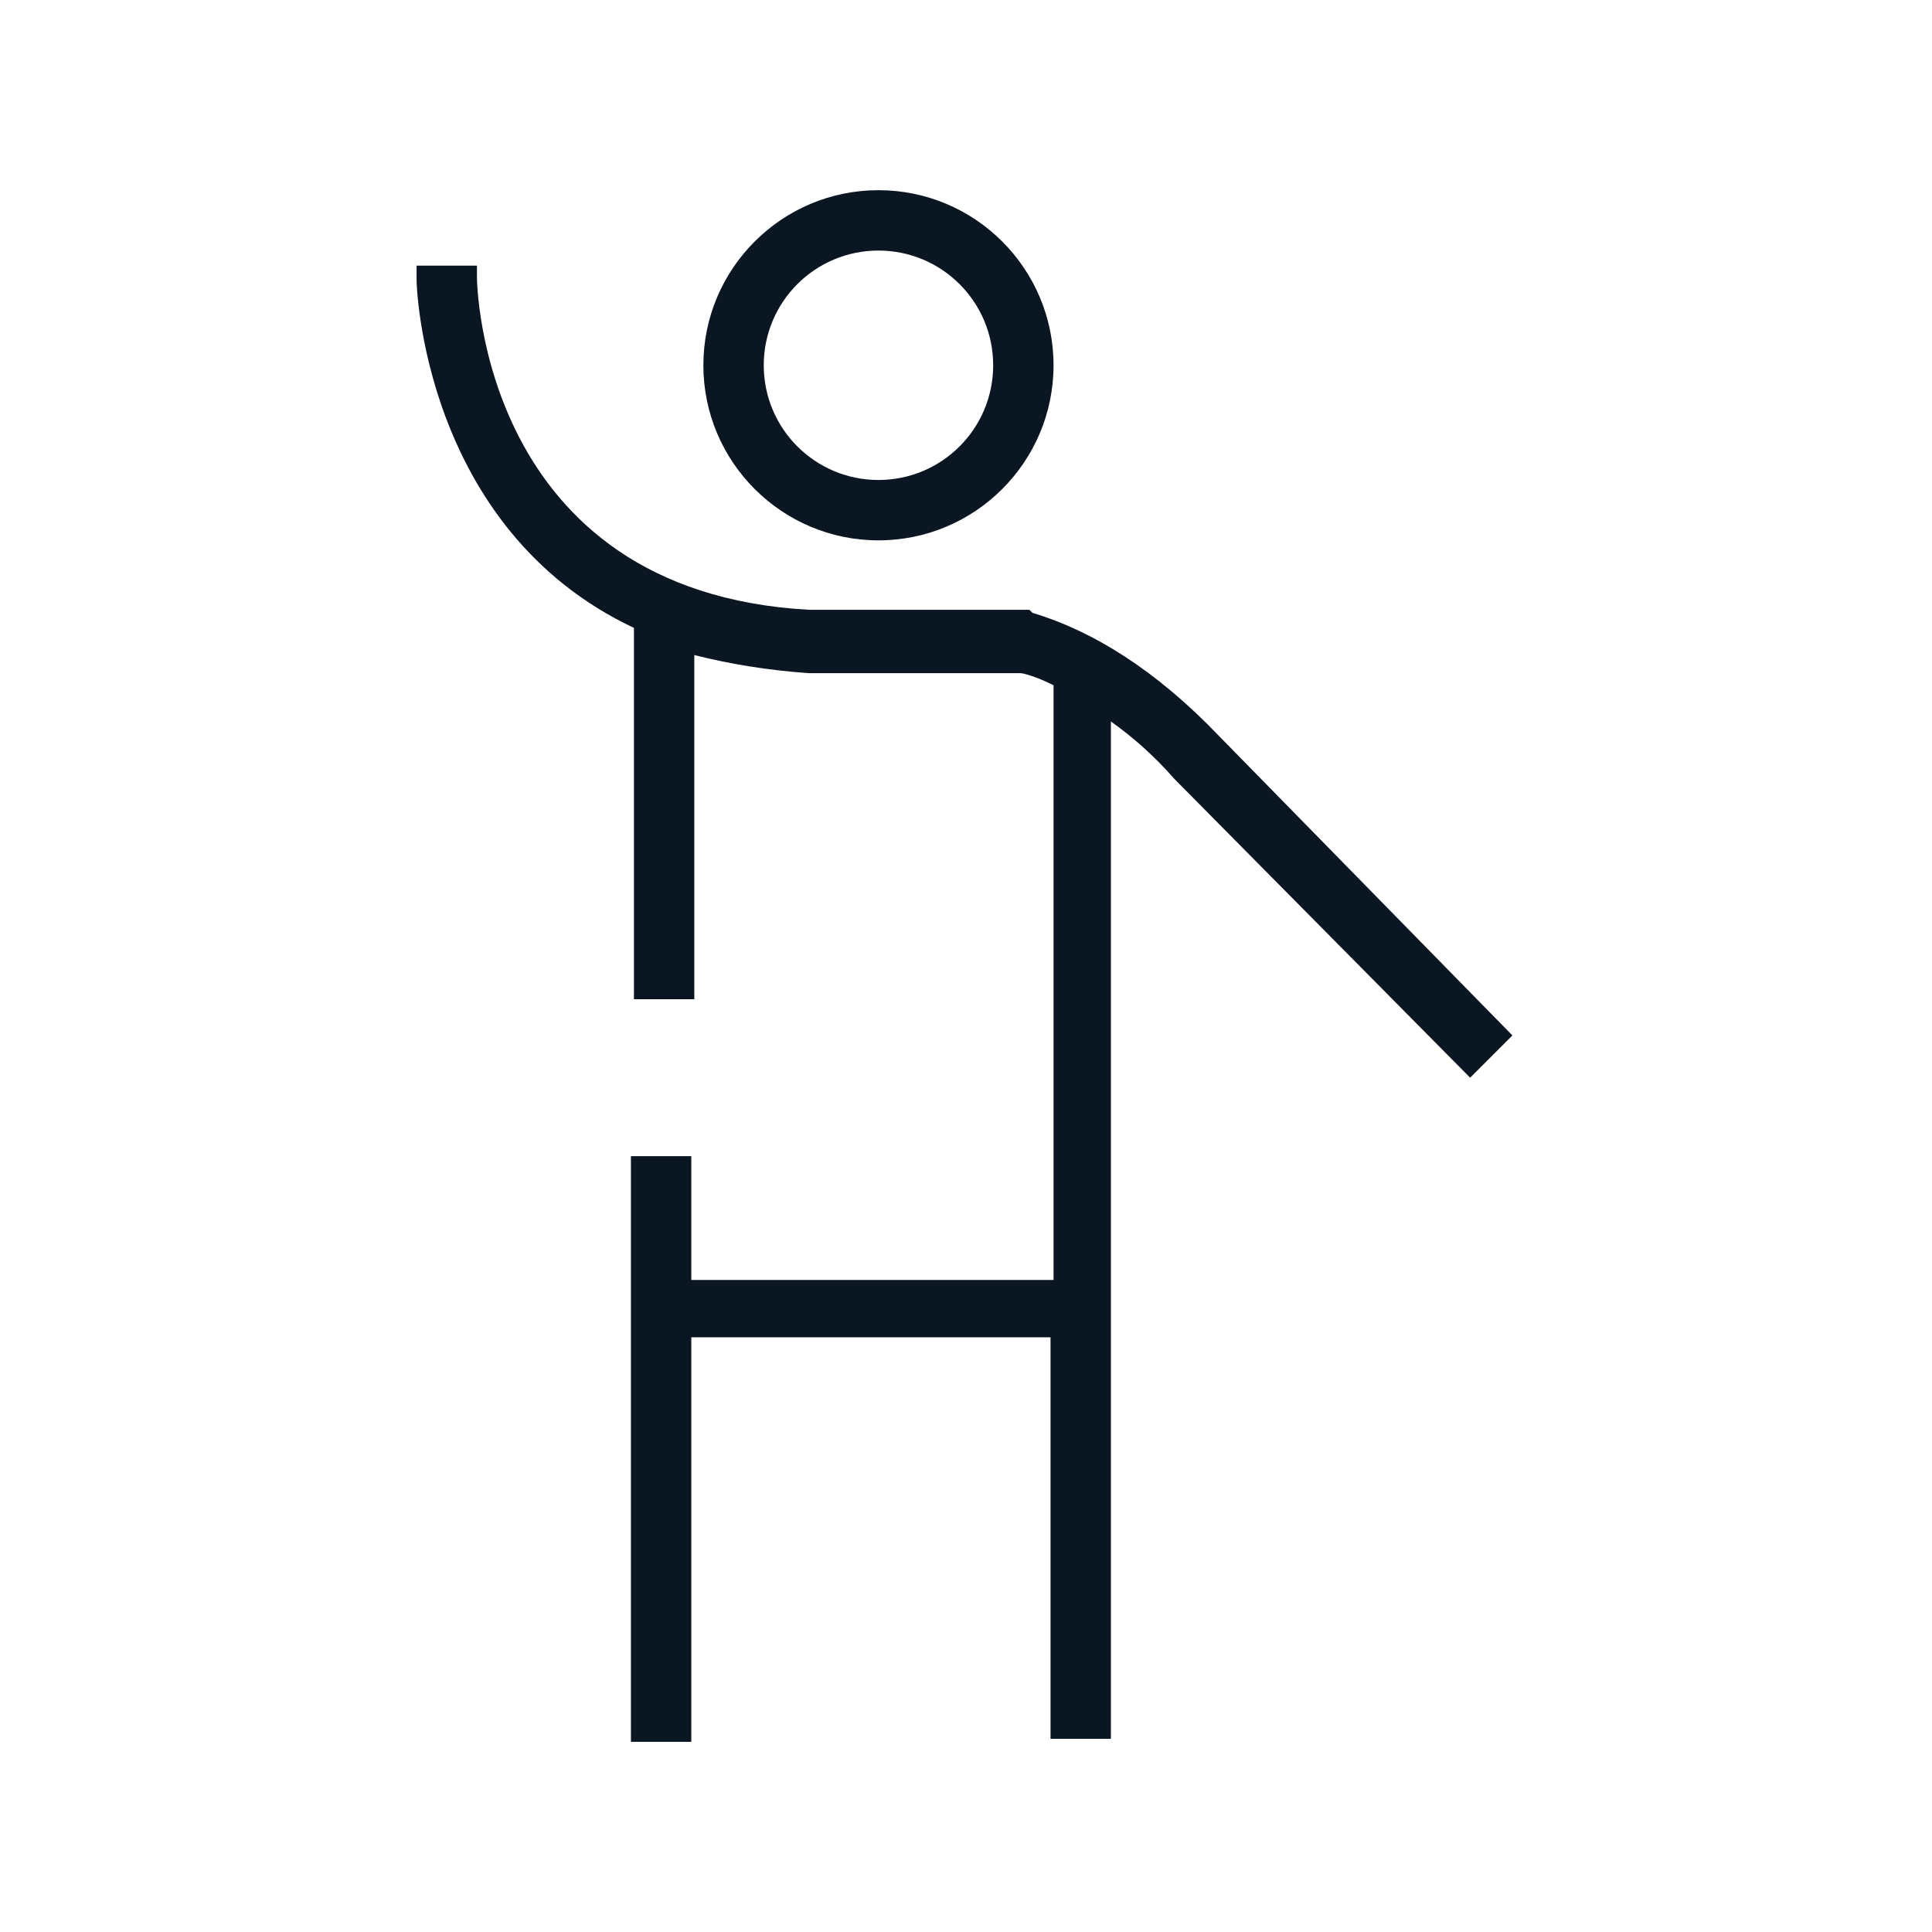
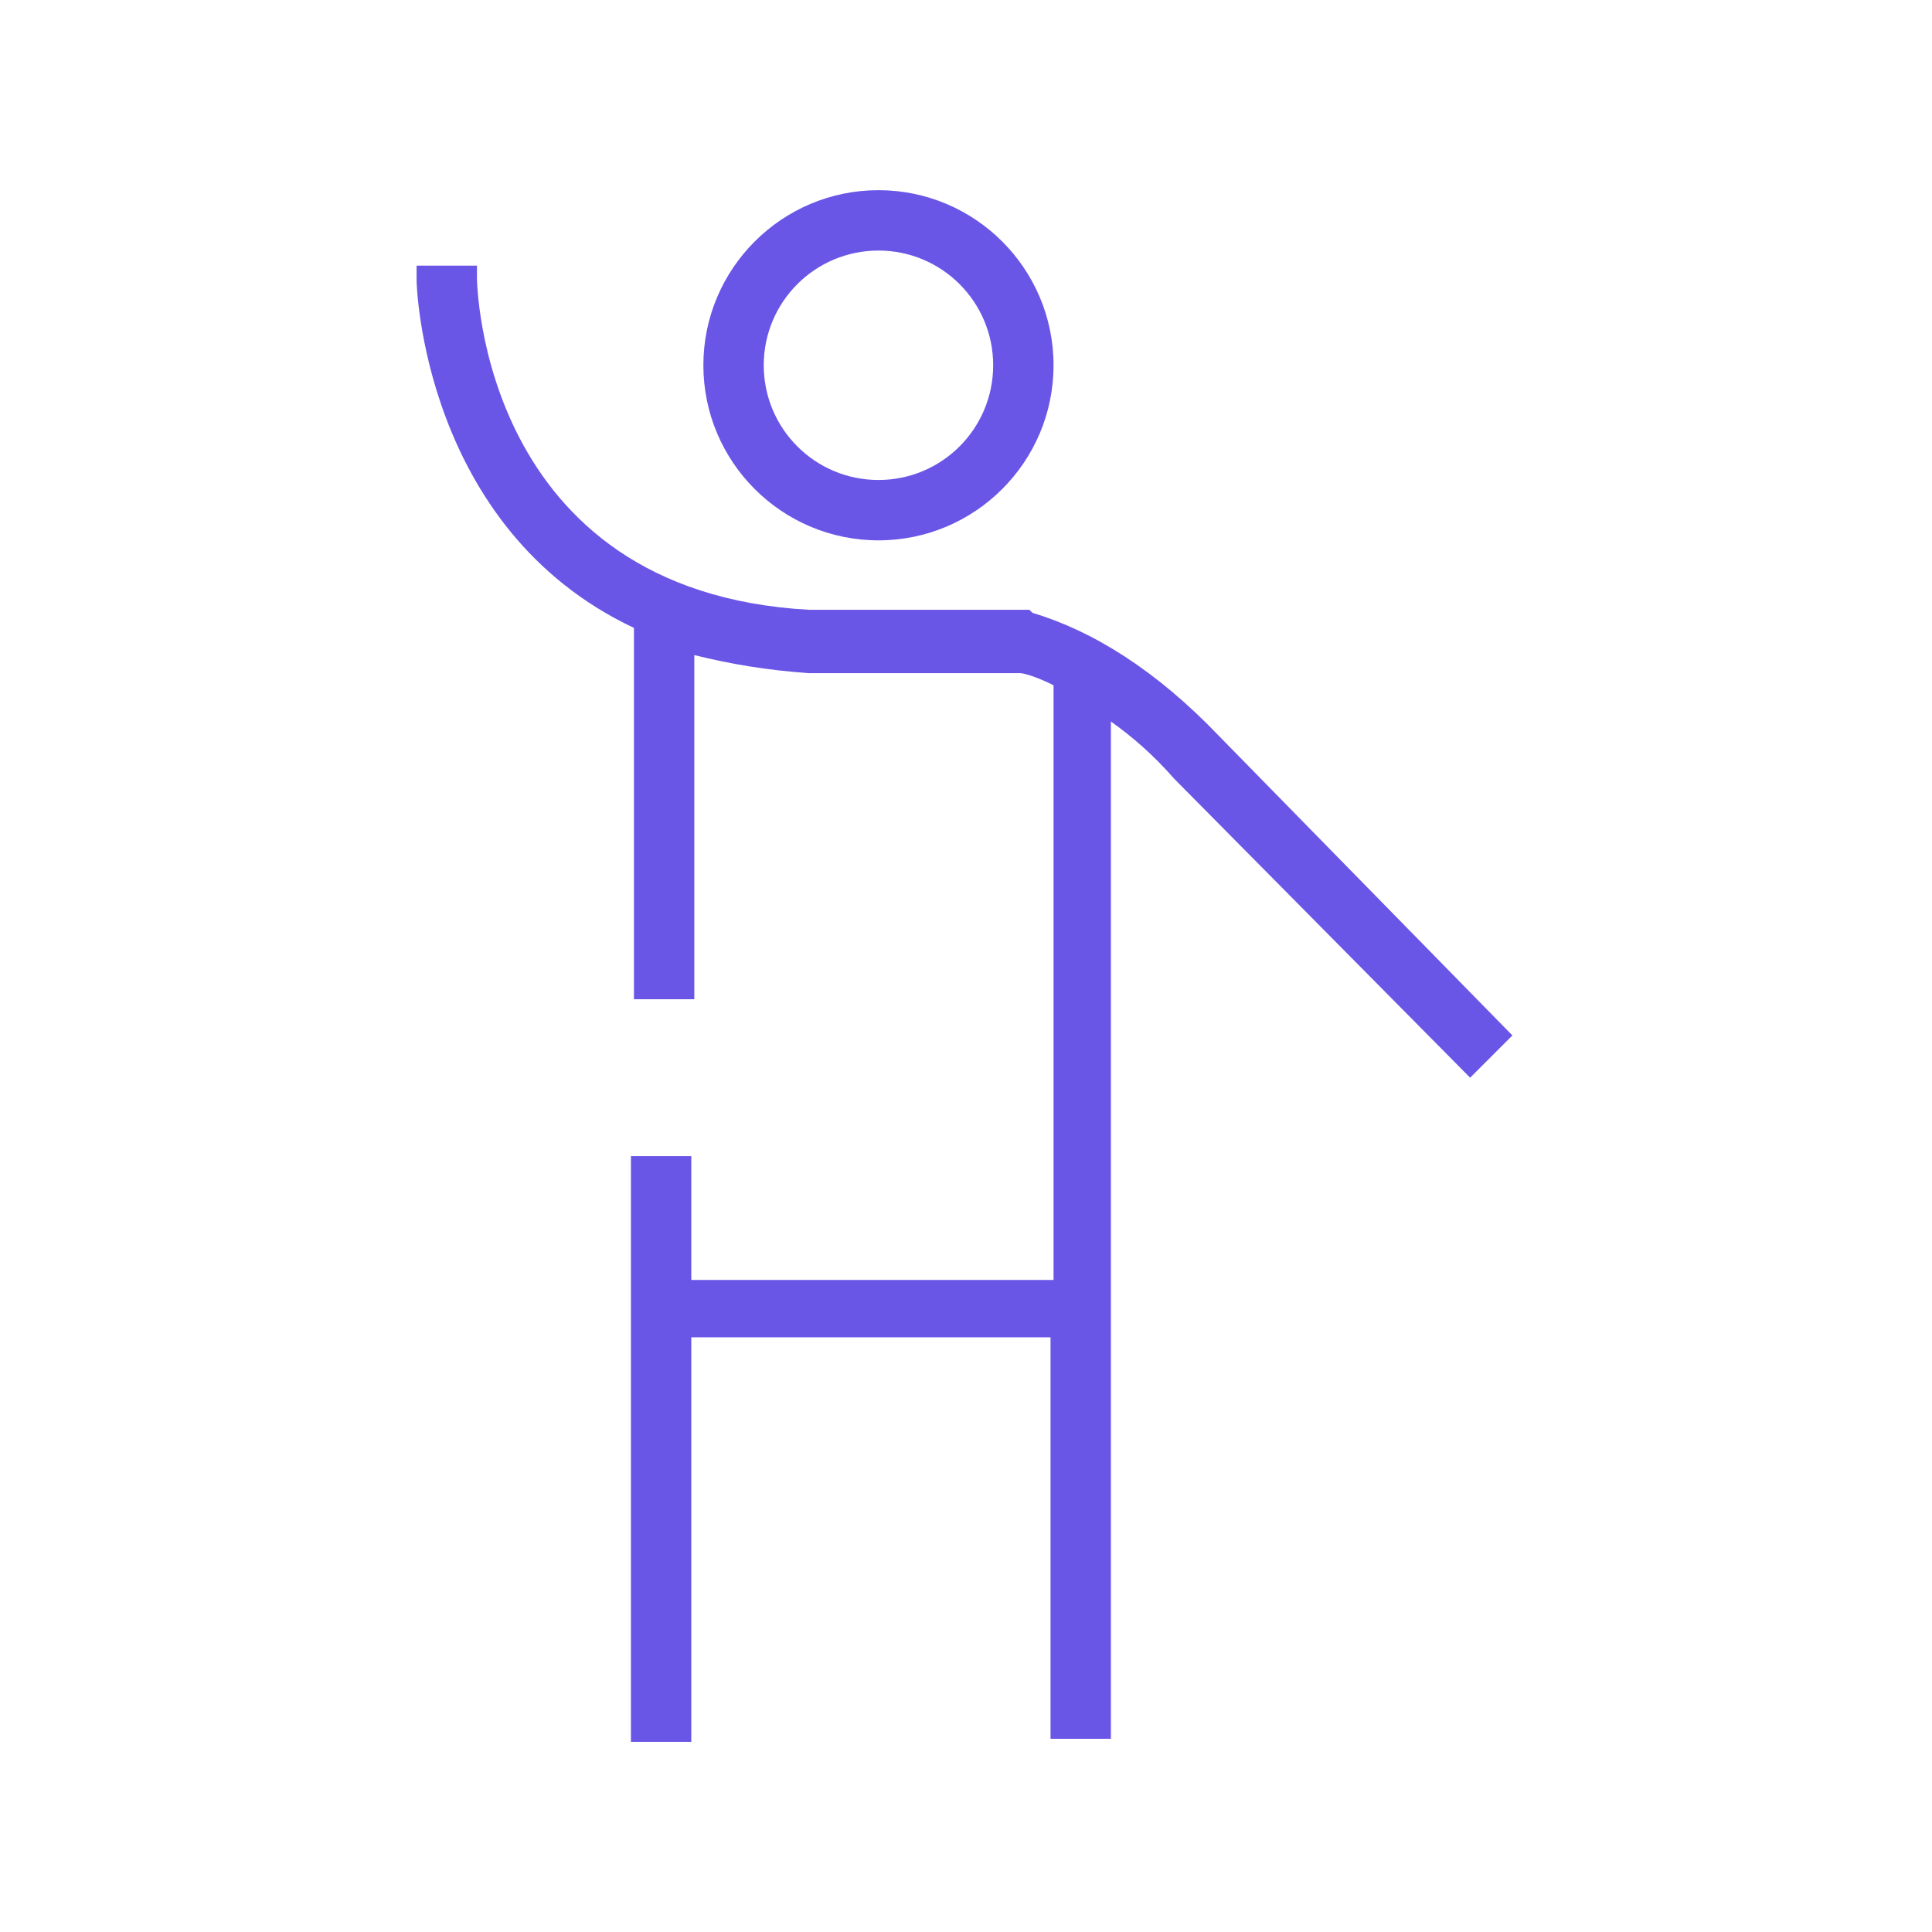
<svg xmlns="http://www.w3.org/2000/svg" version="1.1" id="Capa_1" x="0px" y="0px" viewBox="0 0 64 64" style="enable-background:new 0 0 64 64;" xml:space="preserve">
  <style type="text/css">
	.st0{fill:none;}
- 	.st1{fill:#0B1623;}
+ 	.st1{fill:#6956E7;}
</style>
  <rect class="st0" width="64" height="64" />
  <g>
-     <g>
-       <path class="st1" d="M29.1,17.9c3.2,0,5.8-2.6,5.8-5.8s-2.6-5.8-5.8-5.8s-5.8,2.6-5.8,5.8S25.9,17.9,29.1,17.9z M29.1,8.3    c2.1,0,3.8,1.7,3.8,3.8s-1.7,3.8-3.8,3.8s-3.8-1.7-3.8-3.8S27,8.3,29.1,8.3z" />
-       <path class="st1" d="M40.4,24.4c-2.1-2.2-4.2-3.5-6.2-4.1l-0.1-0.1h-7.3c-10.9-0.6-11-10.9-11-11V8.8h-2v0.5    c0,0.1,0.2,8.2,7.2,11.5v12.3h2V21.7c1.2,0.3,2.4,0.5,3.8,0.6h7c0.1,0,0.5,0.1,1.1,0.4v19.7h-12v-4.1h-2v19.4h2V44.3h11.9v13.3h2    V23.9c0.7,0.5,1.4,1.1,2.1,1.9l9.8,9.9l1.4-1.4L40.4,24.4z" />
-     </g>
+     <path class="st1" d="M29.1,17.9c3.2,0,5.8-2.6,5.8-5.8s-2.6-5.8-5.8-5.8s-5.8,2.6-5.8,5.8S25.9,17.9,29.1,17.9z M29.1,8.3   c2.1,0,3.8,1.7,3.8,3.8s-1.7,3.8-3.8,3.8s-3.8-1.7-3.8-3.8S27,8.3,29.1,8.3z" />
+     <path class="st1" d="M40.4,24.4c-2.1-2.2-4.2-3.5-6.2-4.1l-0.1-0.1h-7.3c-10.9-0.6-11-10.9-11-11V8.8h-2v0.5   c0,0.1,0.2,8.2,7.2,11.5v12.3h2V21.7c1.2,0.3,2.4,0.5,3.8,0.6h7c0.1,0,0.5,0.1,1.1,0.4v19.7h-12v-4.1h-2v19.4h2V44.3h11.9v13.3h2   V23.9c0.7,0.5,1.4,1.1,2.1,1.9l9.8,9.9l1.4-1.4L40.4,24.4z" />
  </g>
</svg>
